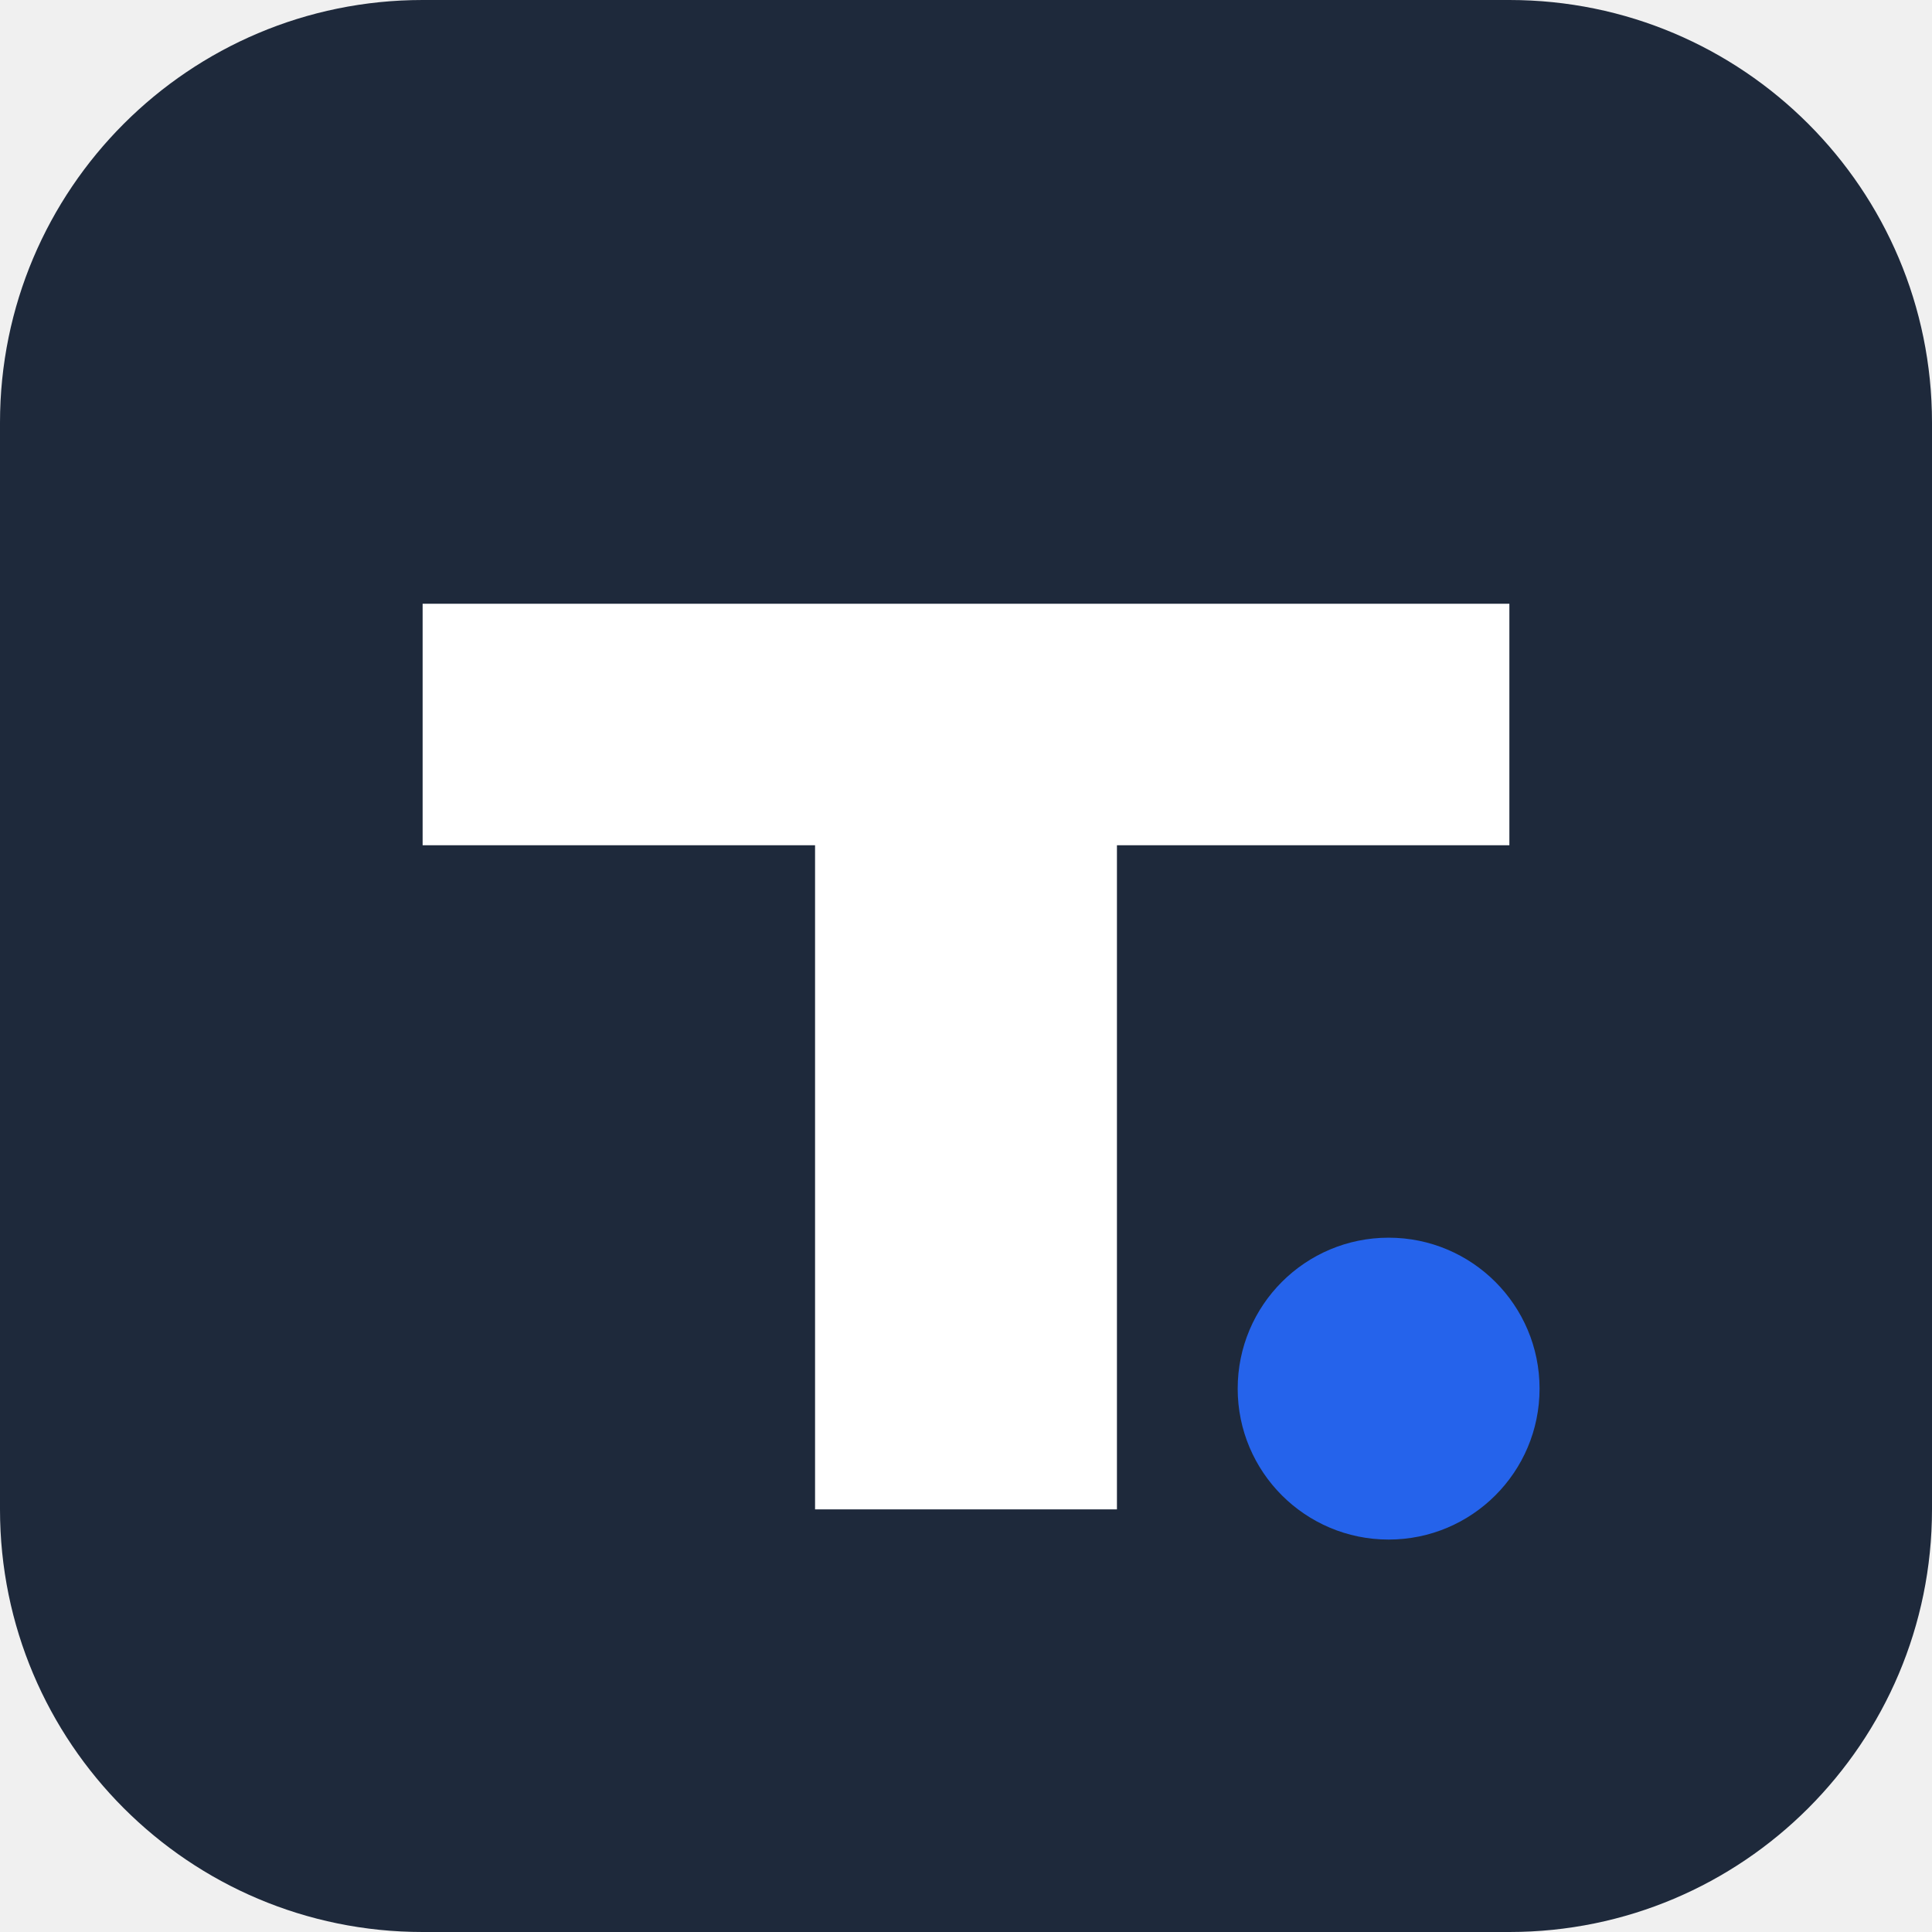
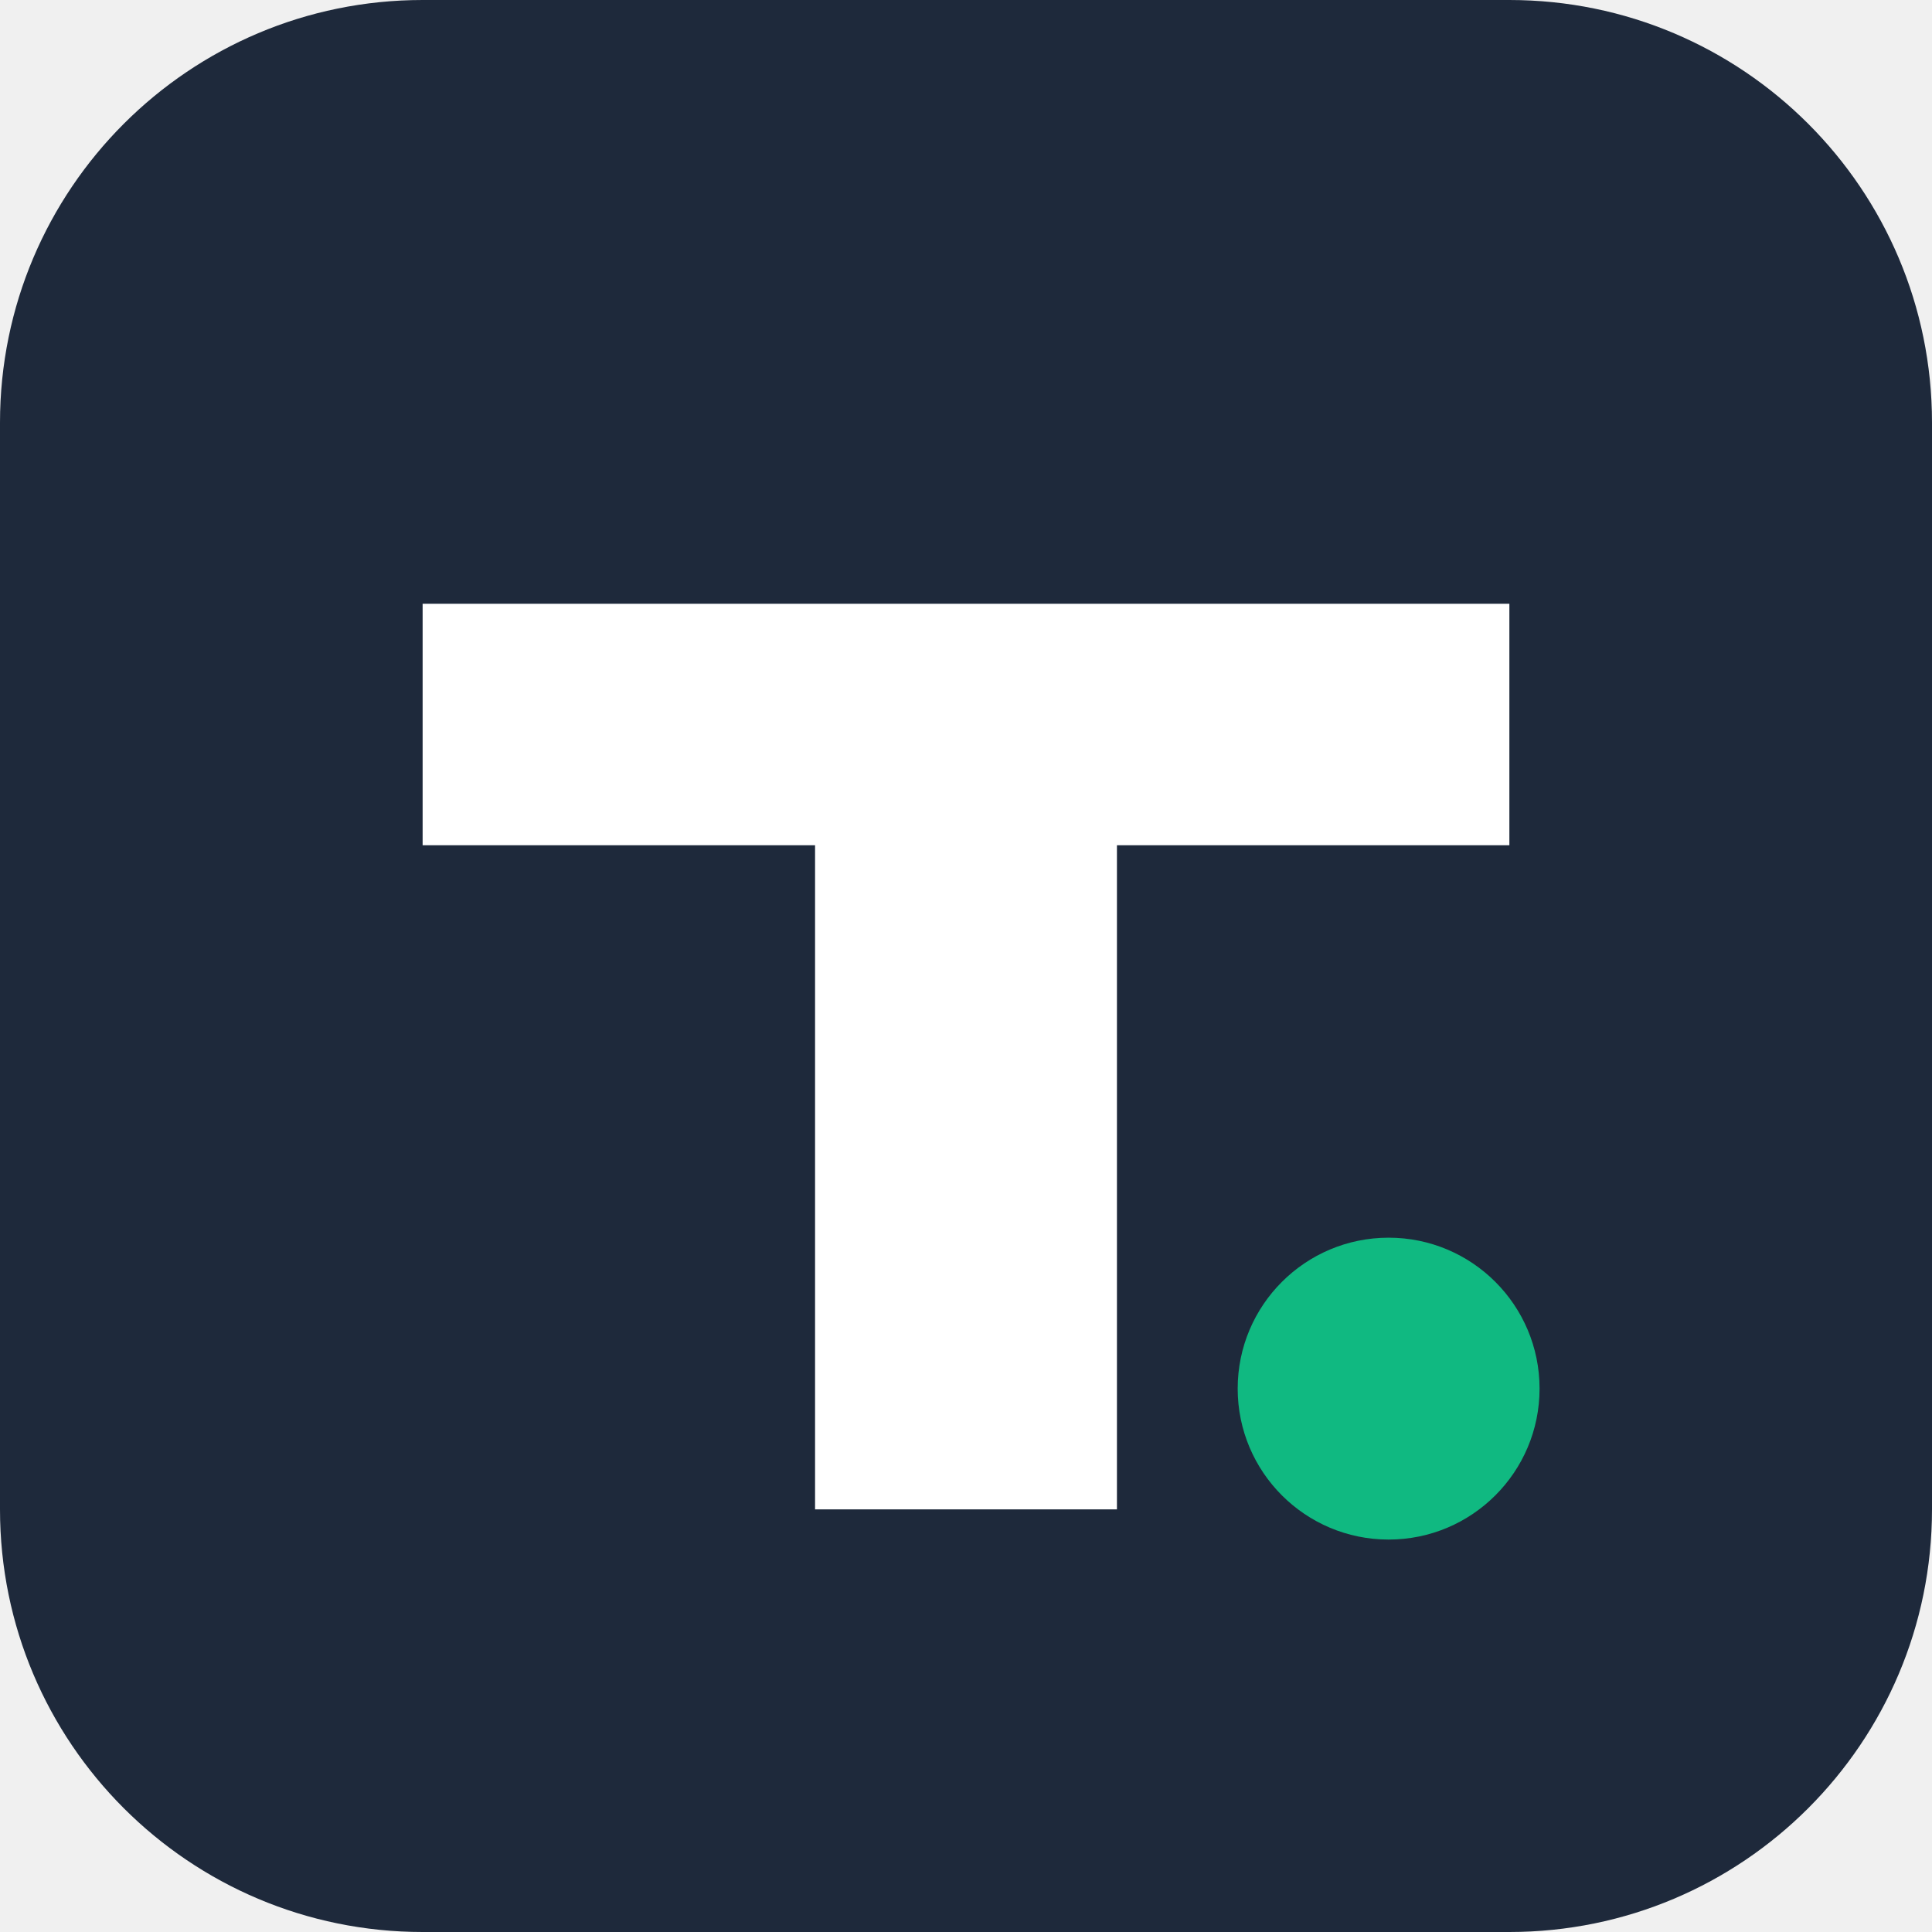
<svg xmlns="http://www.w3.org/2000/svg" viewBox="0 0 64 64" role="img" aria-label="TerraDebt">
  <rect x="0" y="0" width="64" height="64" rx="14" fill="#1E293B" />
  <path d="M14 20 H50 V28 H37 V50 H27 V28 H14 Z" fill="#FFFFFF" />
-   <circle cx="46" cy="46" r="5" fill="#2563EB" />
+   <circle cx="46" cy="46" r="5" fill="#10B981" />
</svg>
